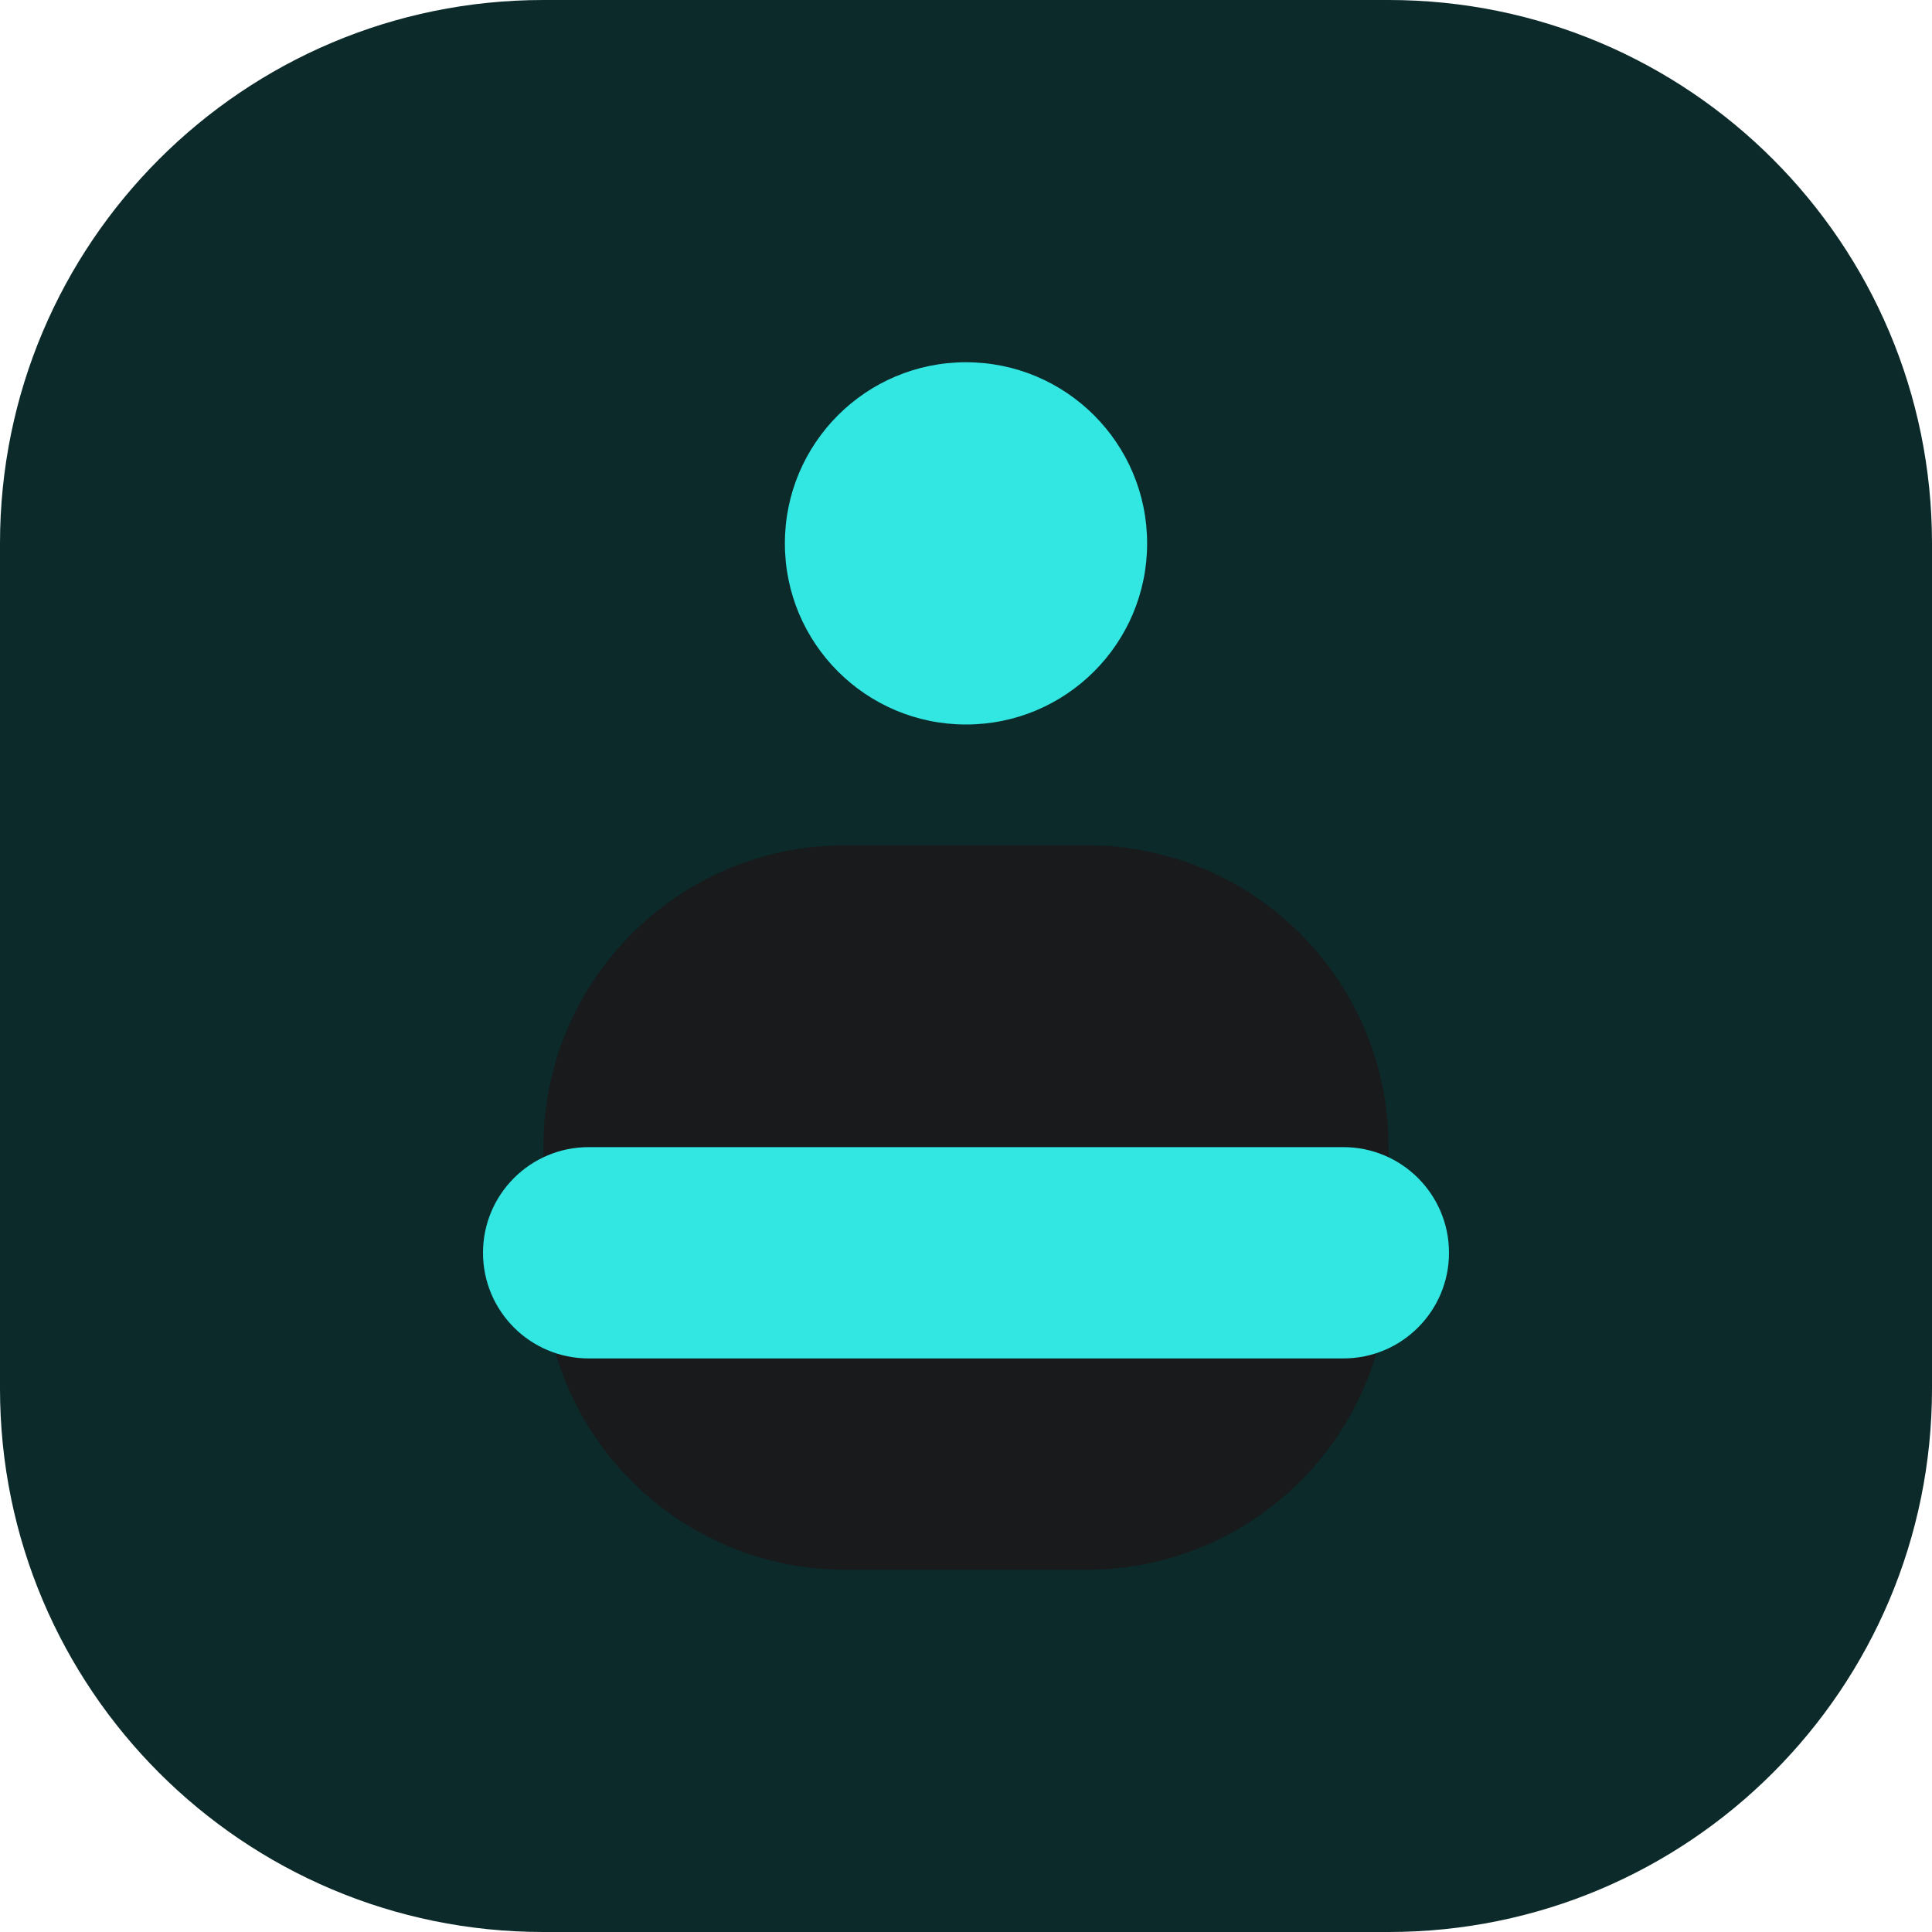
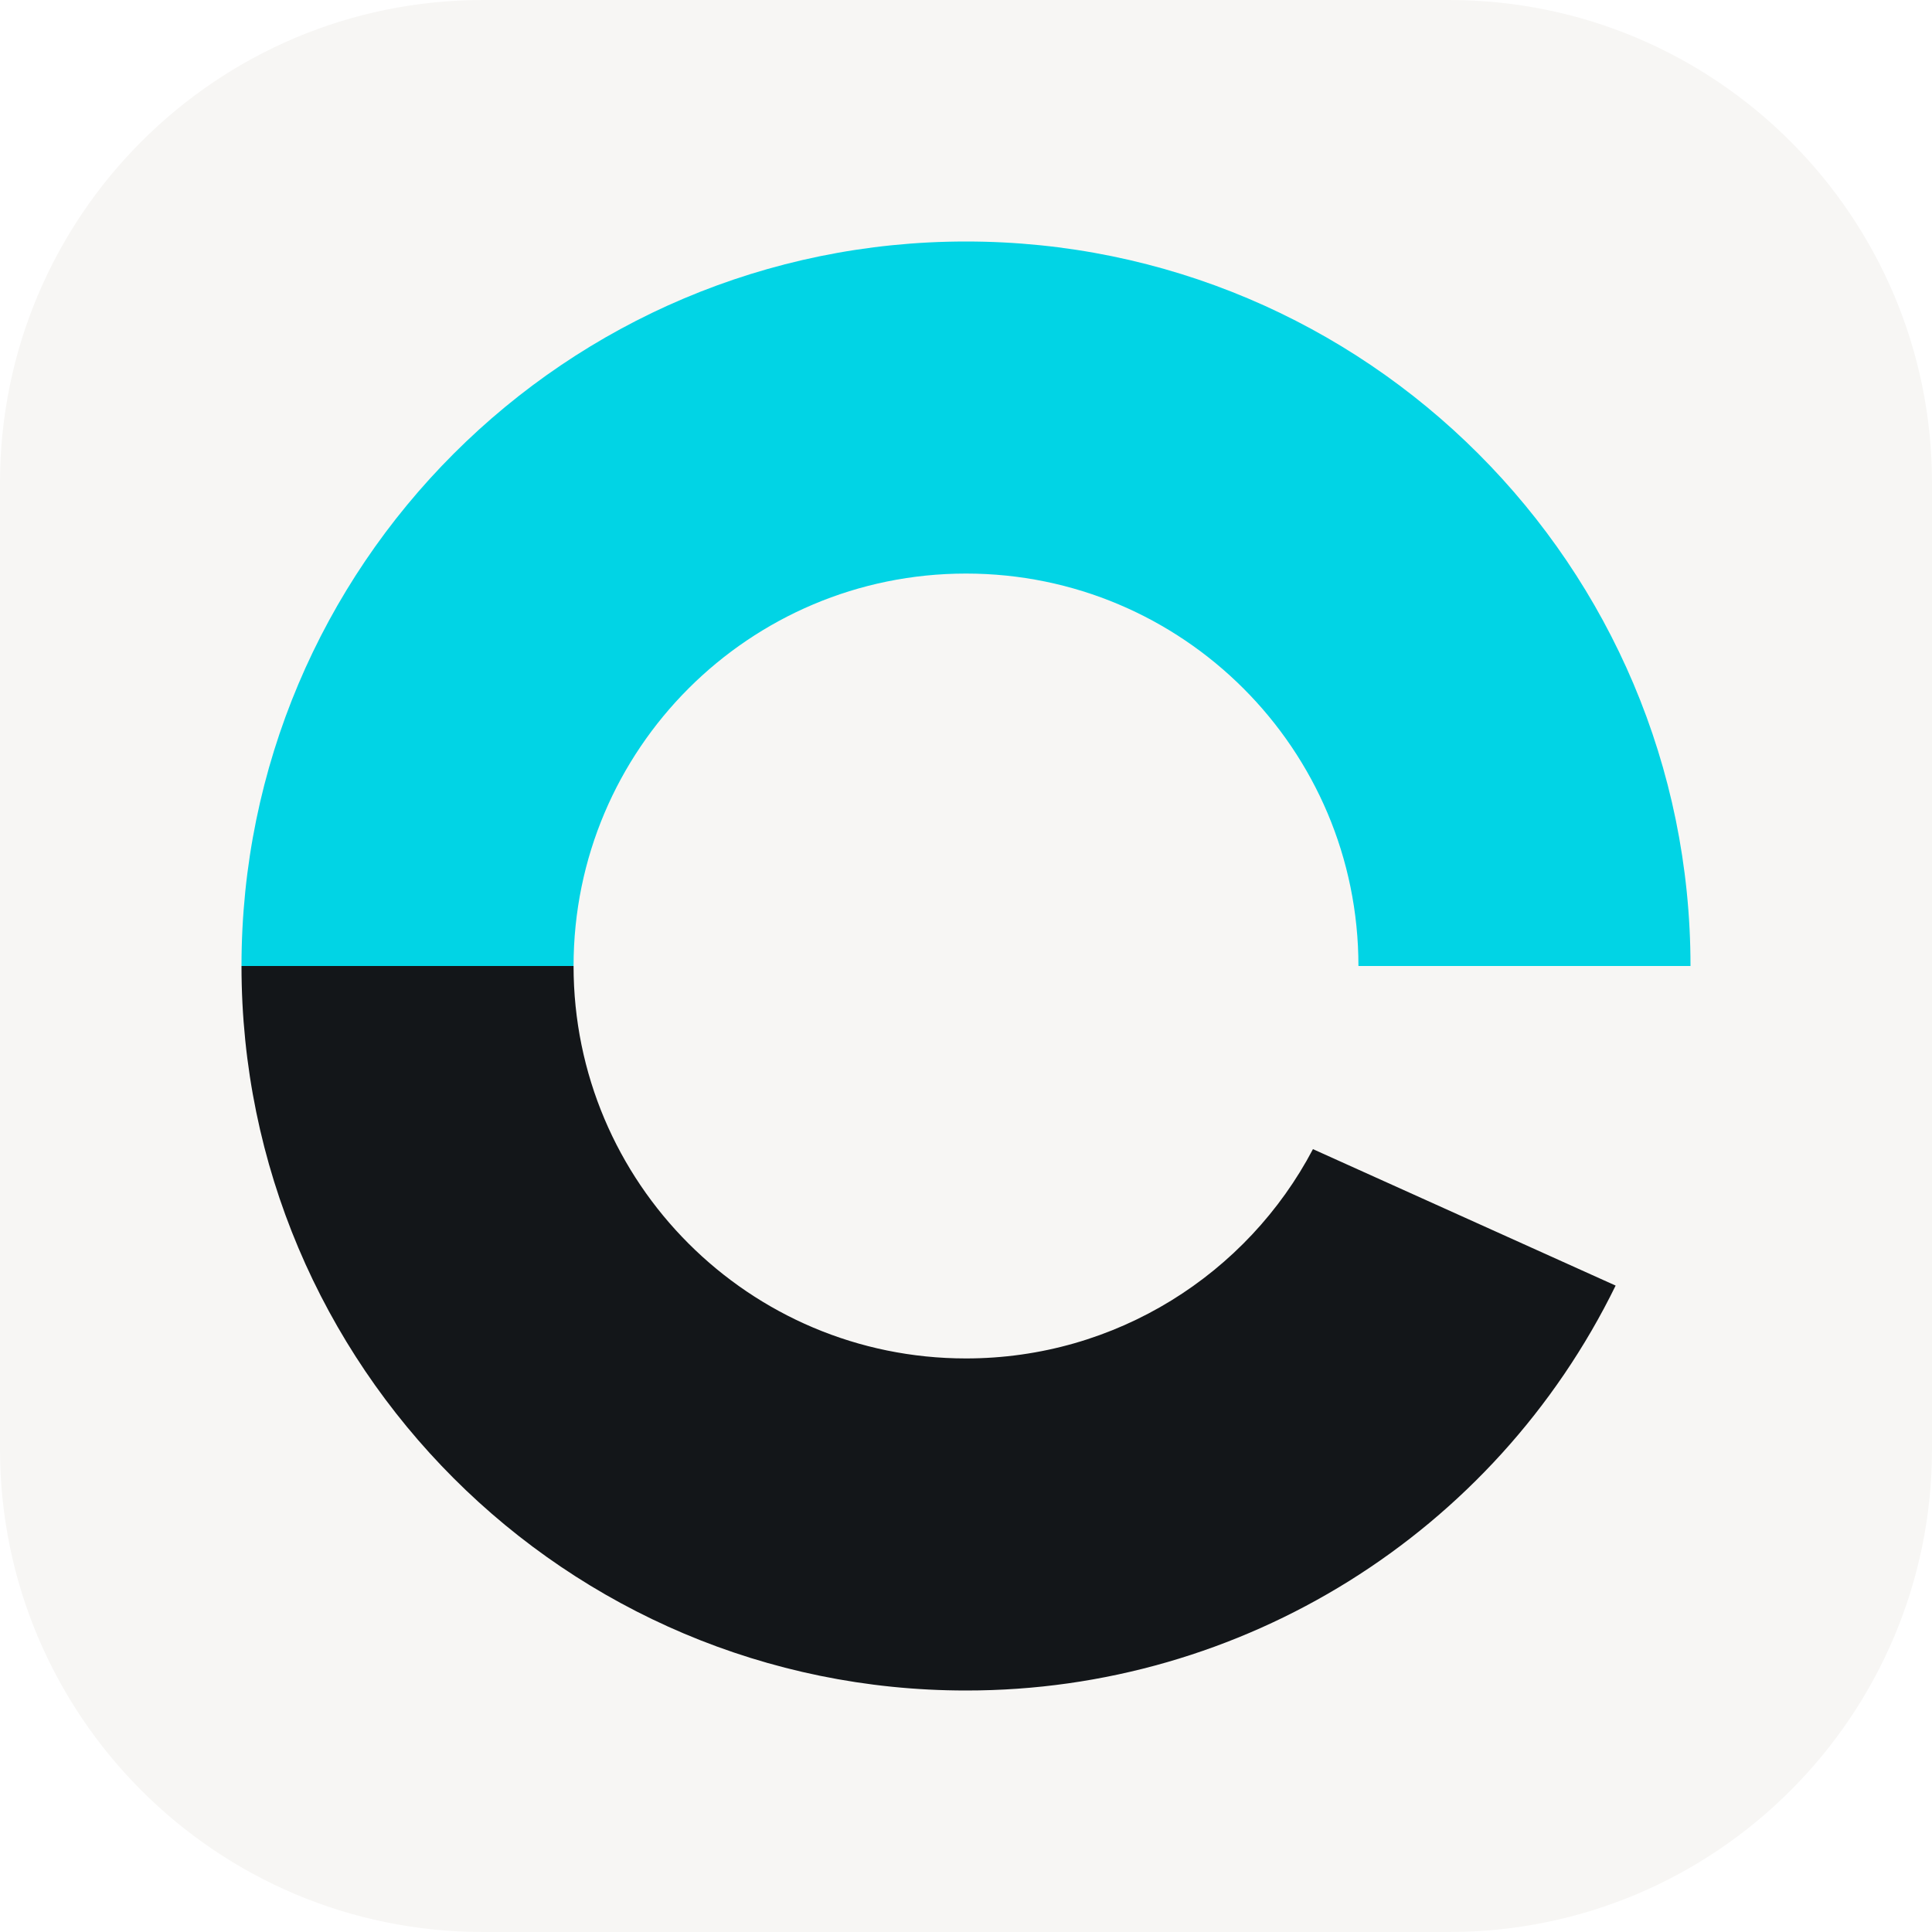
- <svg xmlns="http://www.w3.org/2000/svg" viewBox="0 0 64 64">
-   <rect width="64" height="64" rx="18" fill="#0C2A2A" />
-   <circle cx="32" cy="18" r="6" fill="#32E6E2" />
-   <rect x="18" y="28" width="28" height="24" rx="10" fill="#181A1C" />
-   <rect x="16" y="38" width="32" height="7" rx="3.5" fill="#32E6E2" />
+ <svg xmlns="http://www.w3.org/2000/svg" viewBox="0 0 48 48" fill="none">
+   <rect width="48" height="48" rx="12" fill="#F7F6F4" />
+   <path fill="#01D4E5" d="M24 6c9.941 0 18 8.059 18 18h-8.25A9.75 9.75 0 0 0 24 14.25 9.75 9.75 0 0 0 14.25 24H6C6 14.059 14.059 6 24 6Z" />
+   <path fill="#131619" d="M6 24h8.25A9.75 9.75 0 0 0 24 33.75c3.73 0 6.99-2.1 8.62-5.2l7.52 3.39A17.95 17.95 0 0 1 24 42C14.059 42 6 33.941 6 24Z" />
</svg>
